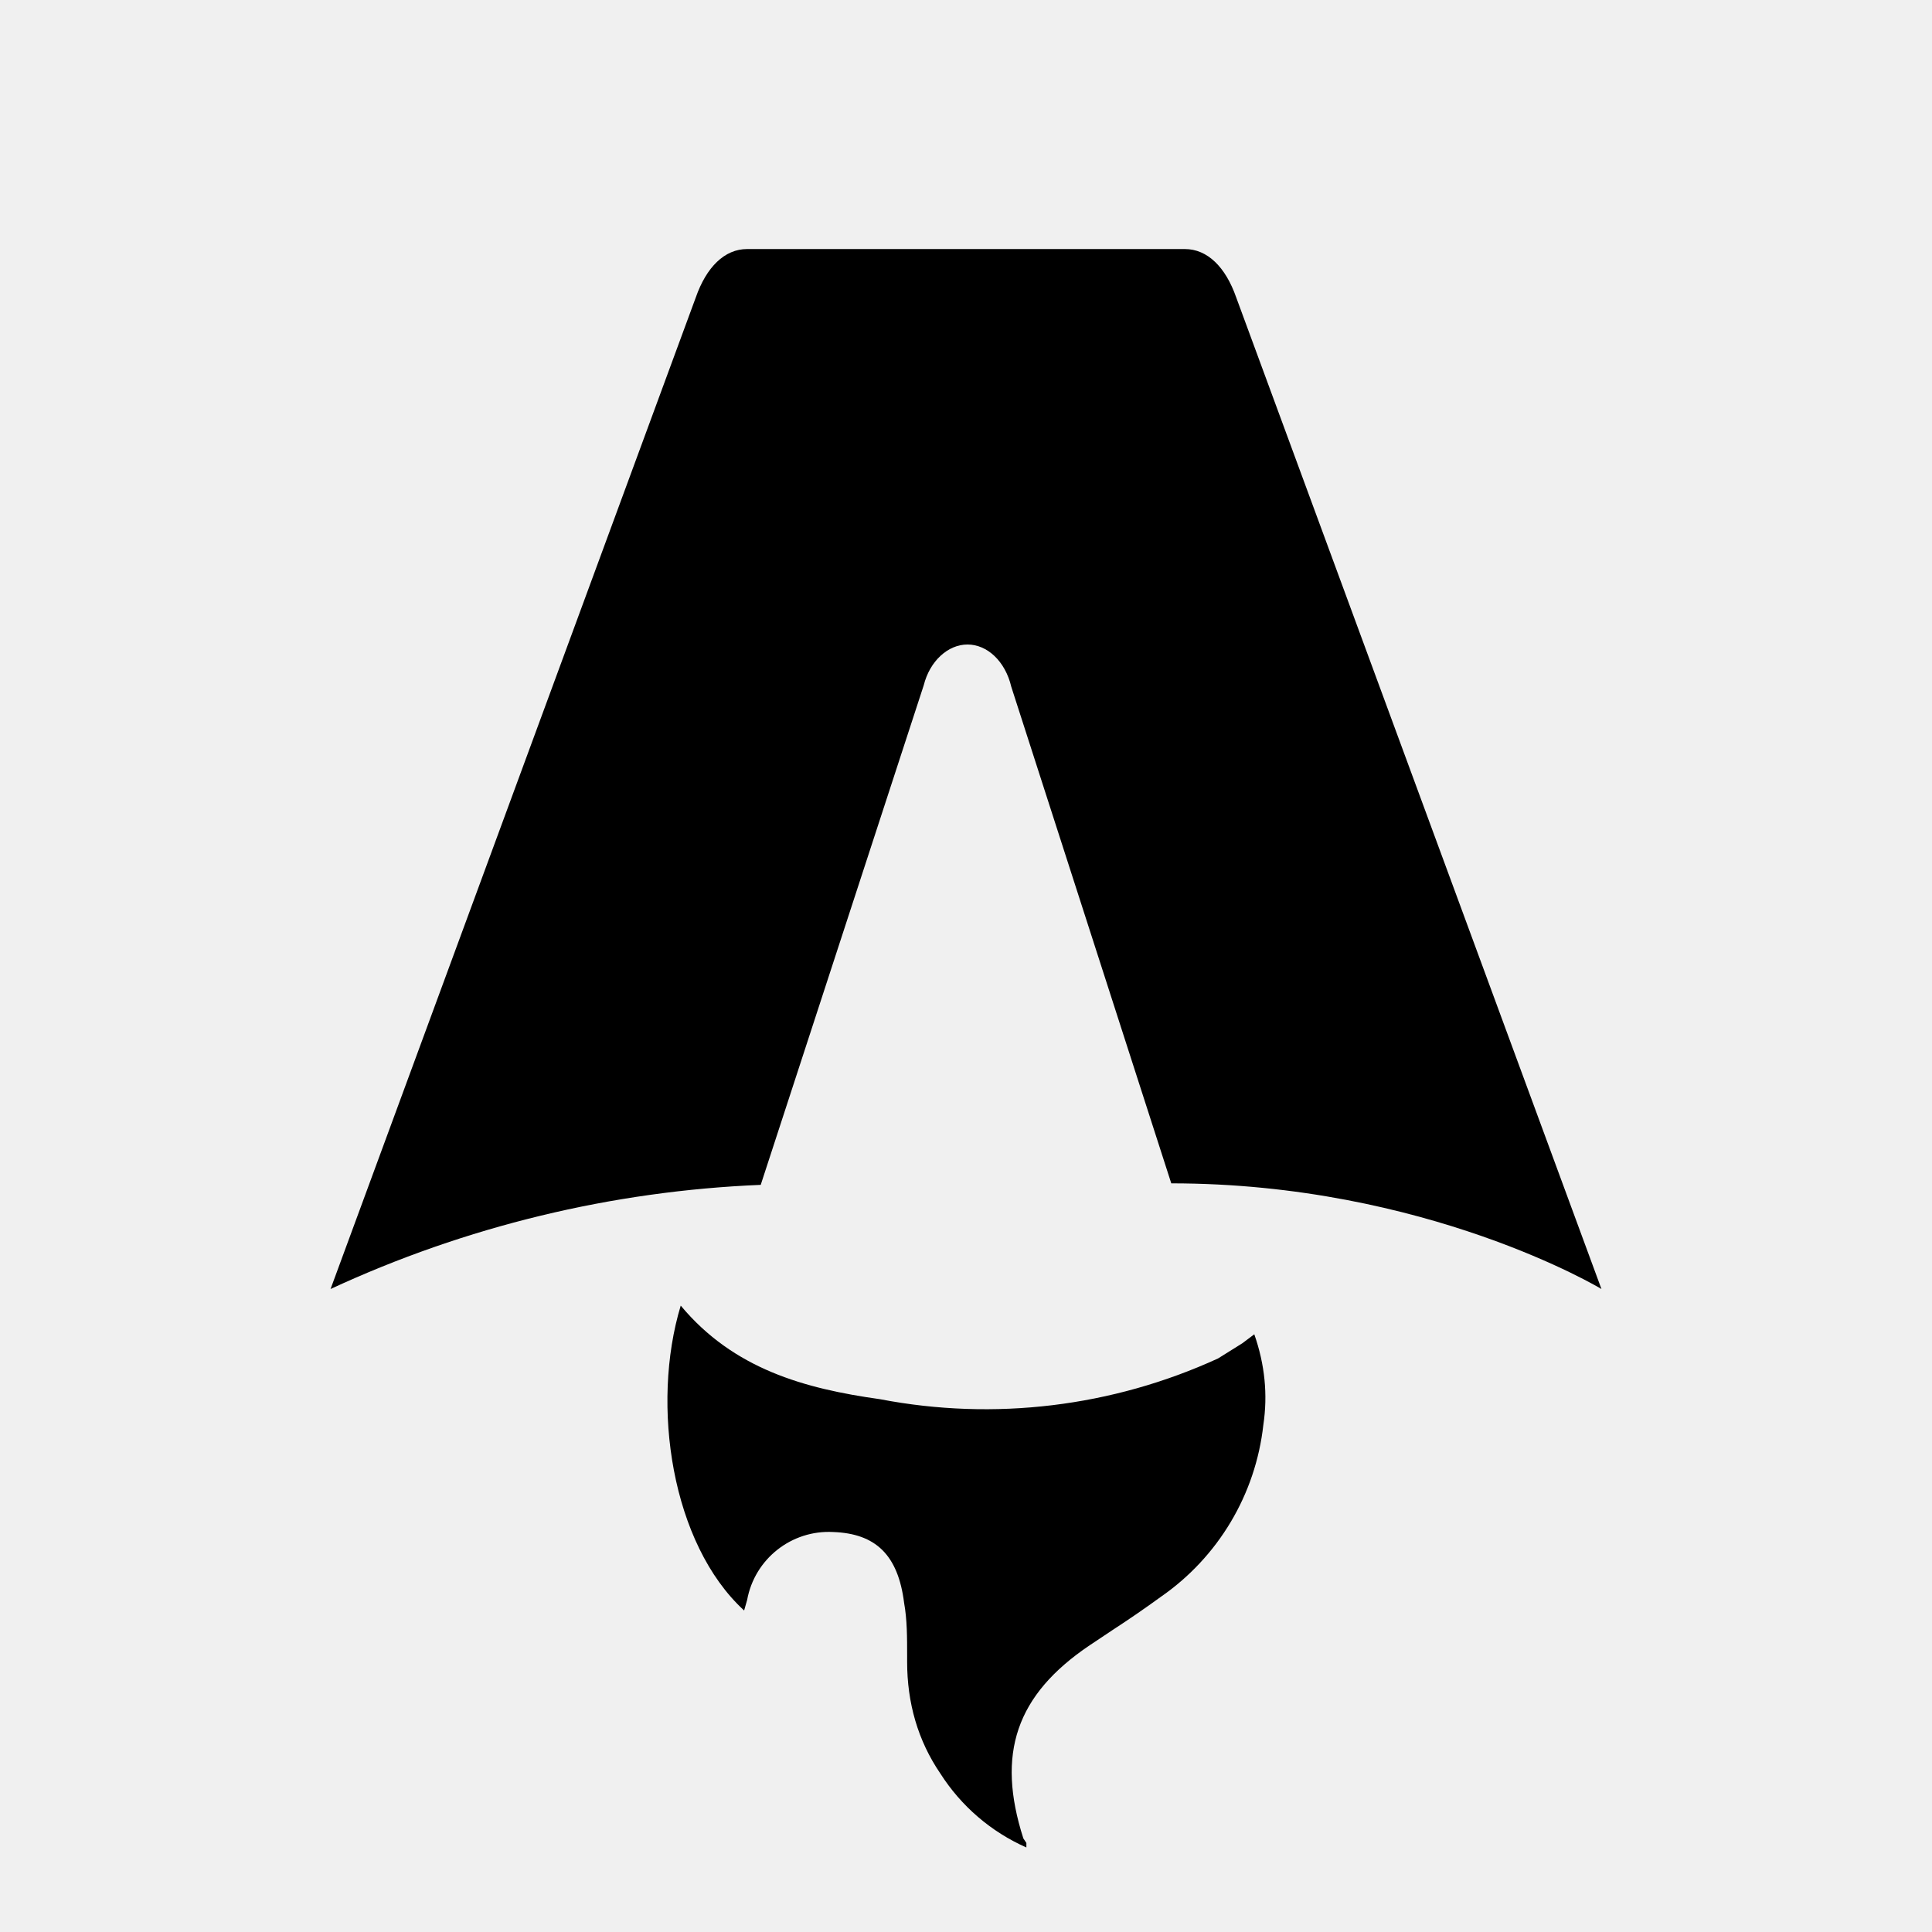
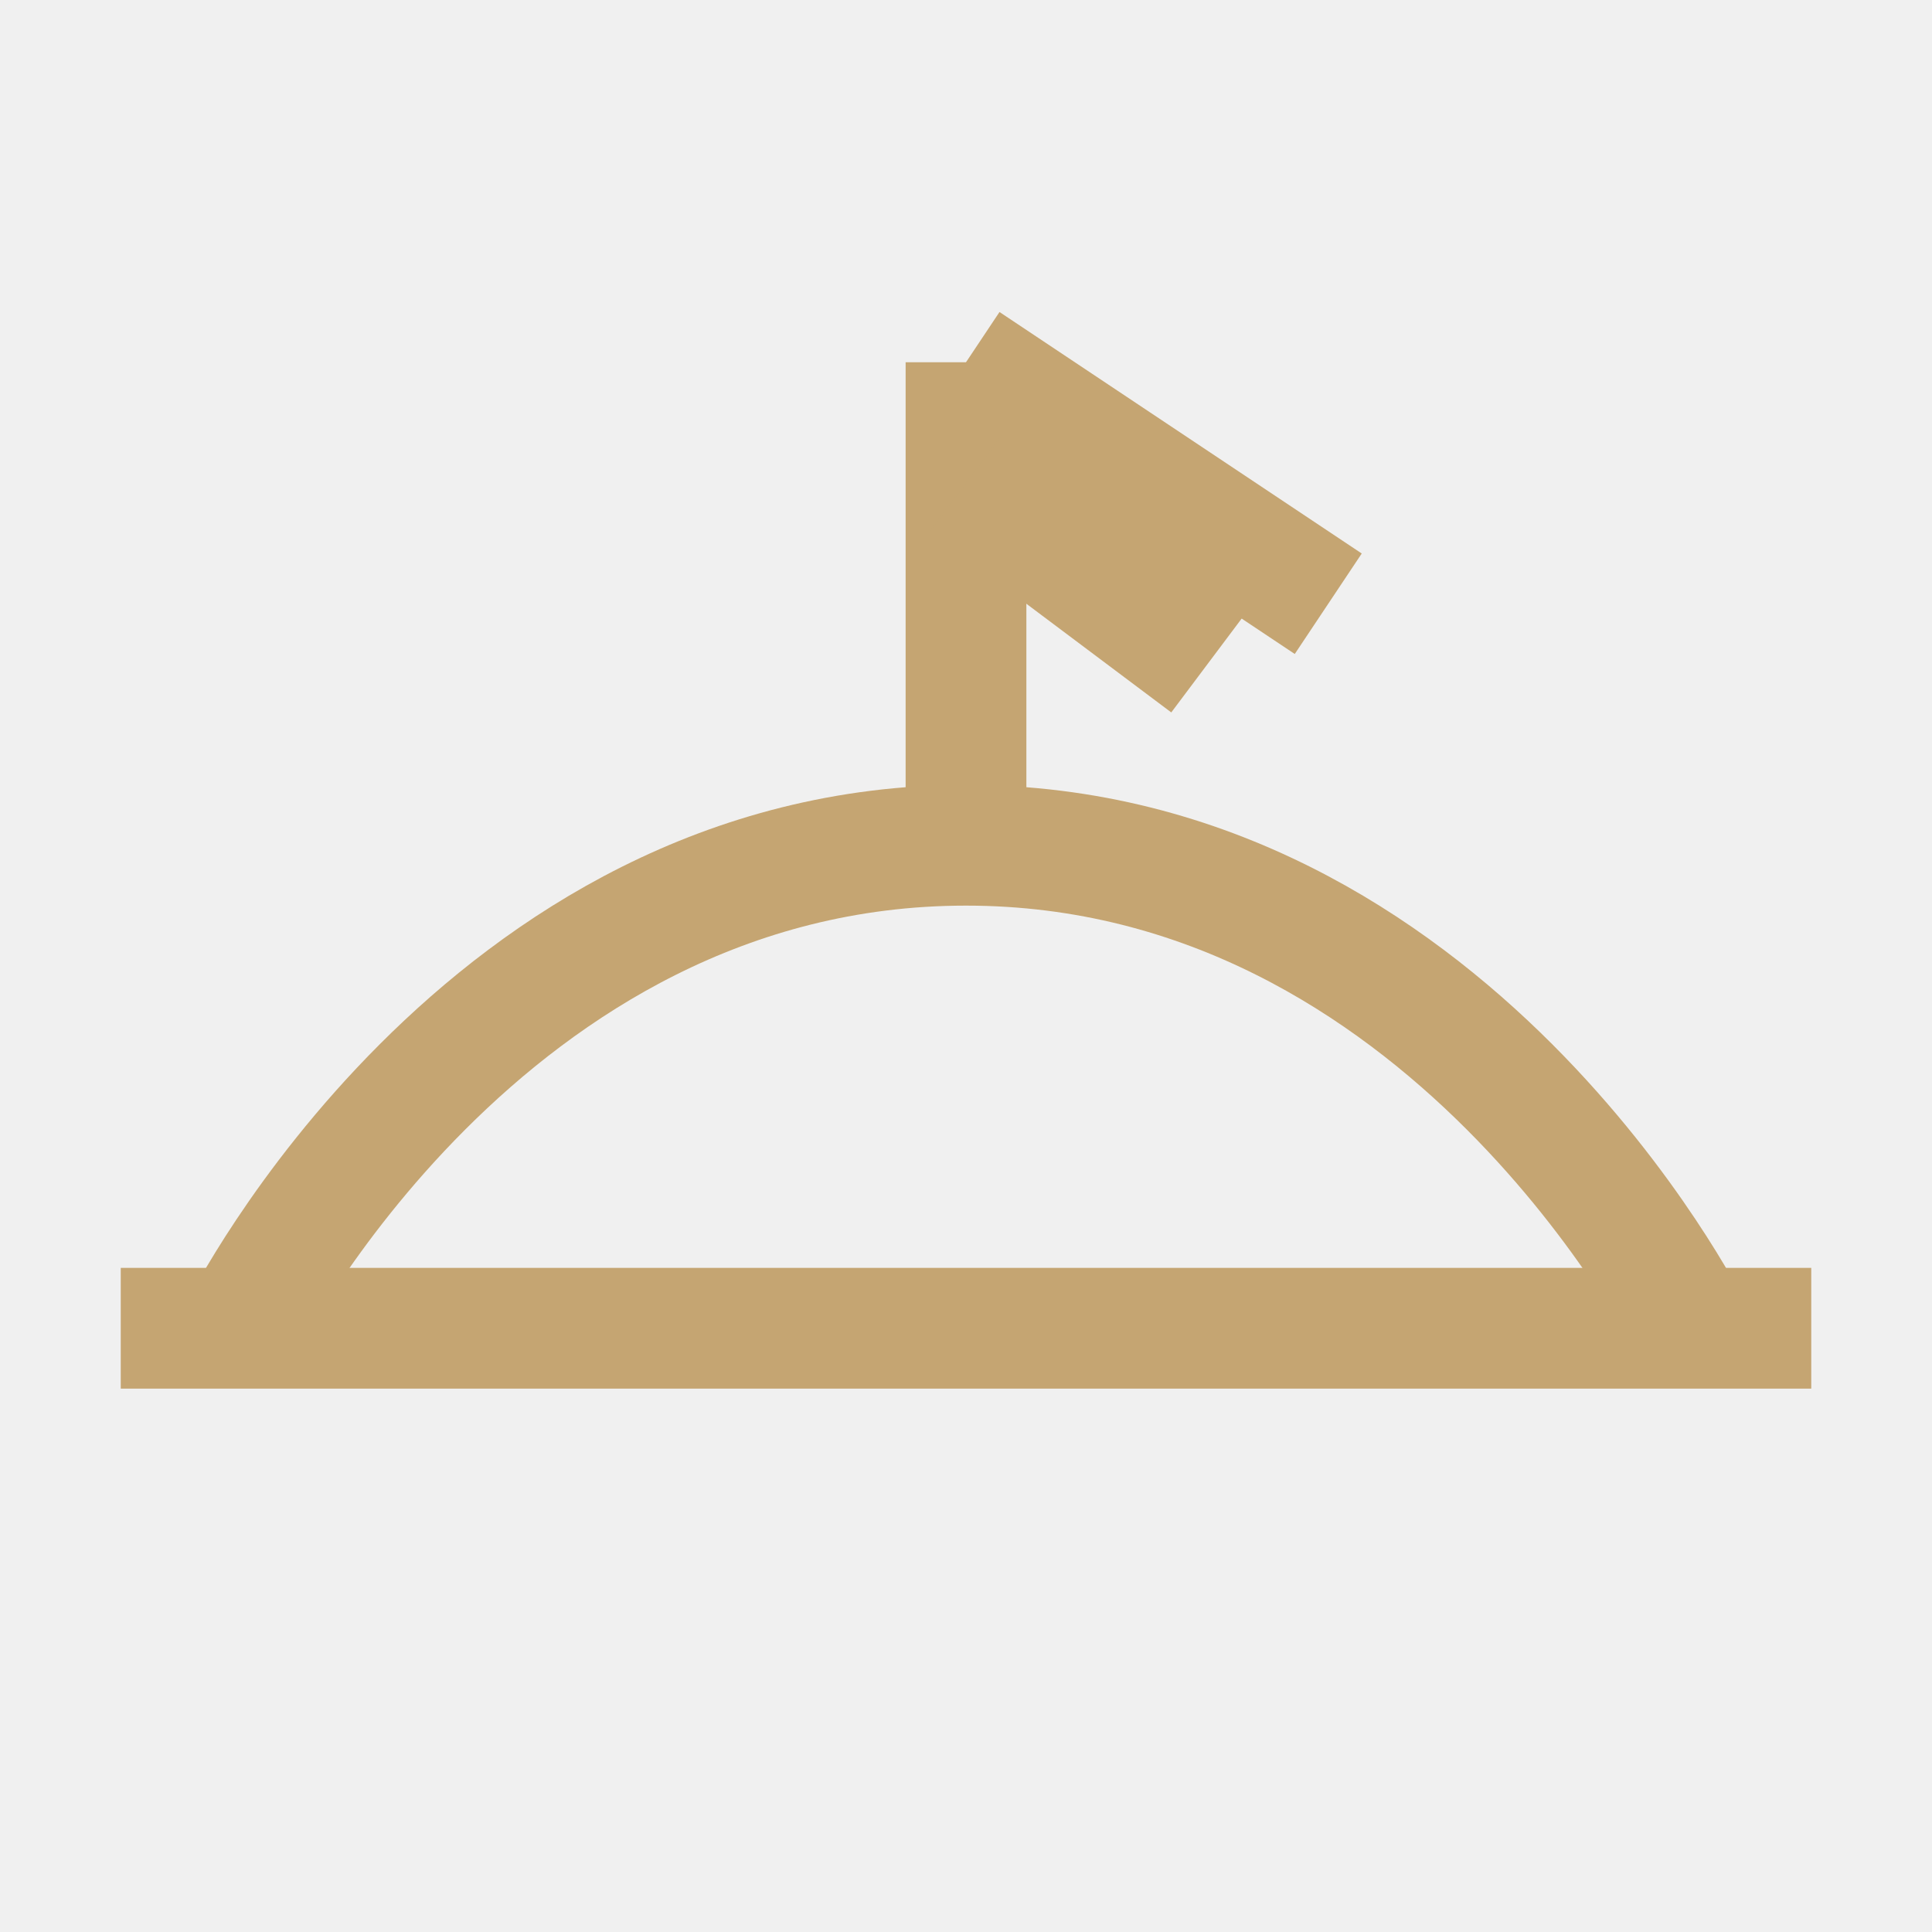
- <svg xmlns="http://www.w3.org/2000/svg" fill="none" viewBox="0 0 128 128">
-   <path d="M50.4 78.5a75.1 75.1 0 0 0-28.5 6.9l24.2-65.7c.7-2 1.9-3.2 3.4-3.2h29c1.5 0 2.7 1.2 3.4 3.2l24.2 65.7s-11.6-7-28.5-7L67 45.5c-.4-1.7-1.6-2.8-2.9-2.8-1.3 0-2.5 1.1-2.9 2.7L50.4 78.5Zm-1.1 28.2Zm-4.2-20.2c-2 6.6-.6 15.8 4.2 20.2a17.5 17.5 0 0 1 .2-.7 5.5 5.5 0 0 1 5.7-4.5c2.8.1 4.3 1.5 4.7 4.7.2 1.1.2 2.3.2 3.5v.4c0 2.7.7 5.2 2.2 7.4a13 13 0 0 0 5.7 4.9v-.3l-.2-.3c-1.8-5.6-.5-9.5 4.4-12.8l1.5-1a73 73 0 0 0 3.2-2.2 16 16 0 0 0 6.8-11.4c.3-2 .1-4-.6-6l-.8.6-1.6 1a37 37 0 0 1-22.4 2.7c-5-.7-9.7-2-13.2-6.2Z" />
-   <style>
-         path { fill: #000; }
-         @media (prefers-color-scheme: dark) {
-             path { fill: #FFF; }
-         }
-     </style>
+ <svg xmlns="http://www.w3.org/2000/svg" viewBox="0 0 32 32" fill="none" stroke="#C5A572" stroke-width="2">
+   <path d="M4 22 C4 22 8 14 16 14 C24 14 28 22 28 22" />
+   <path d="M2 22 L30 22" />
+   <path d="M16 14 L16 6" />
+   <path d="M16 6 L22 10" />
+   <path d="M16 8 L20 11" />
</svg>
